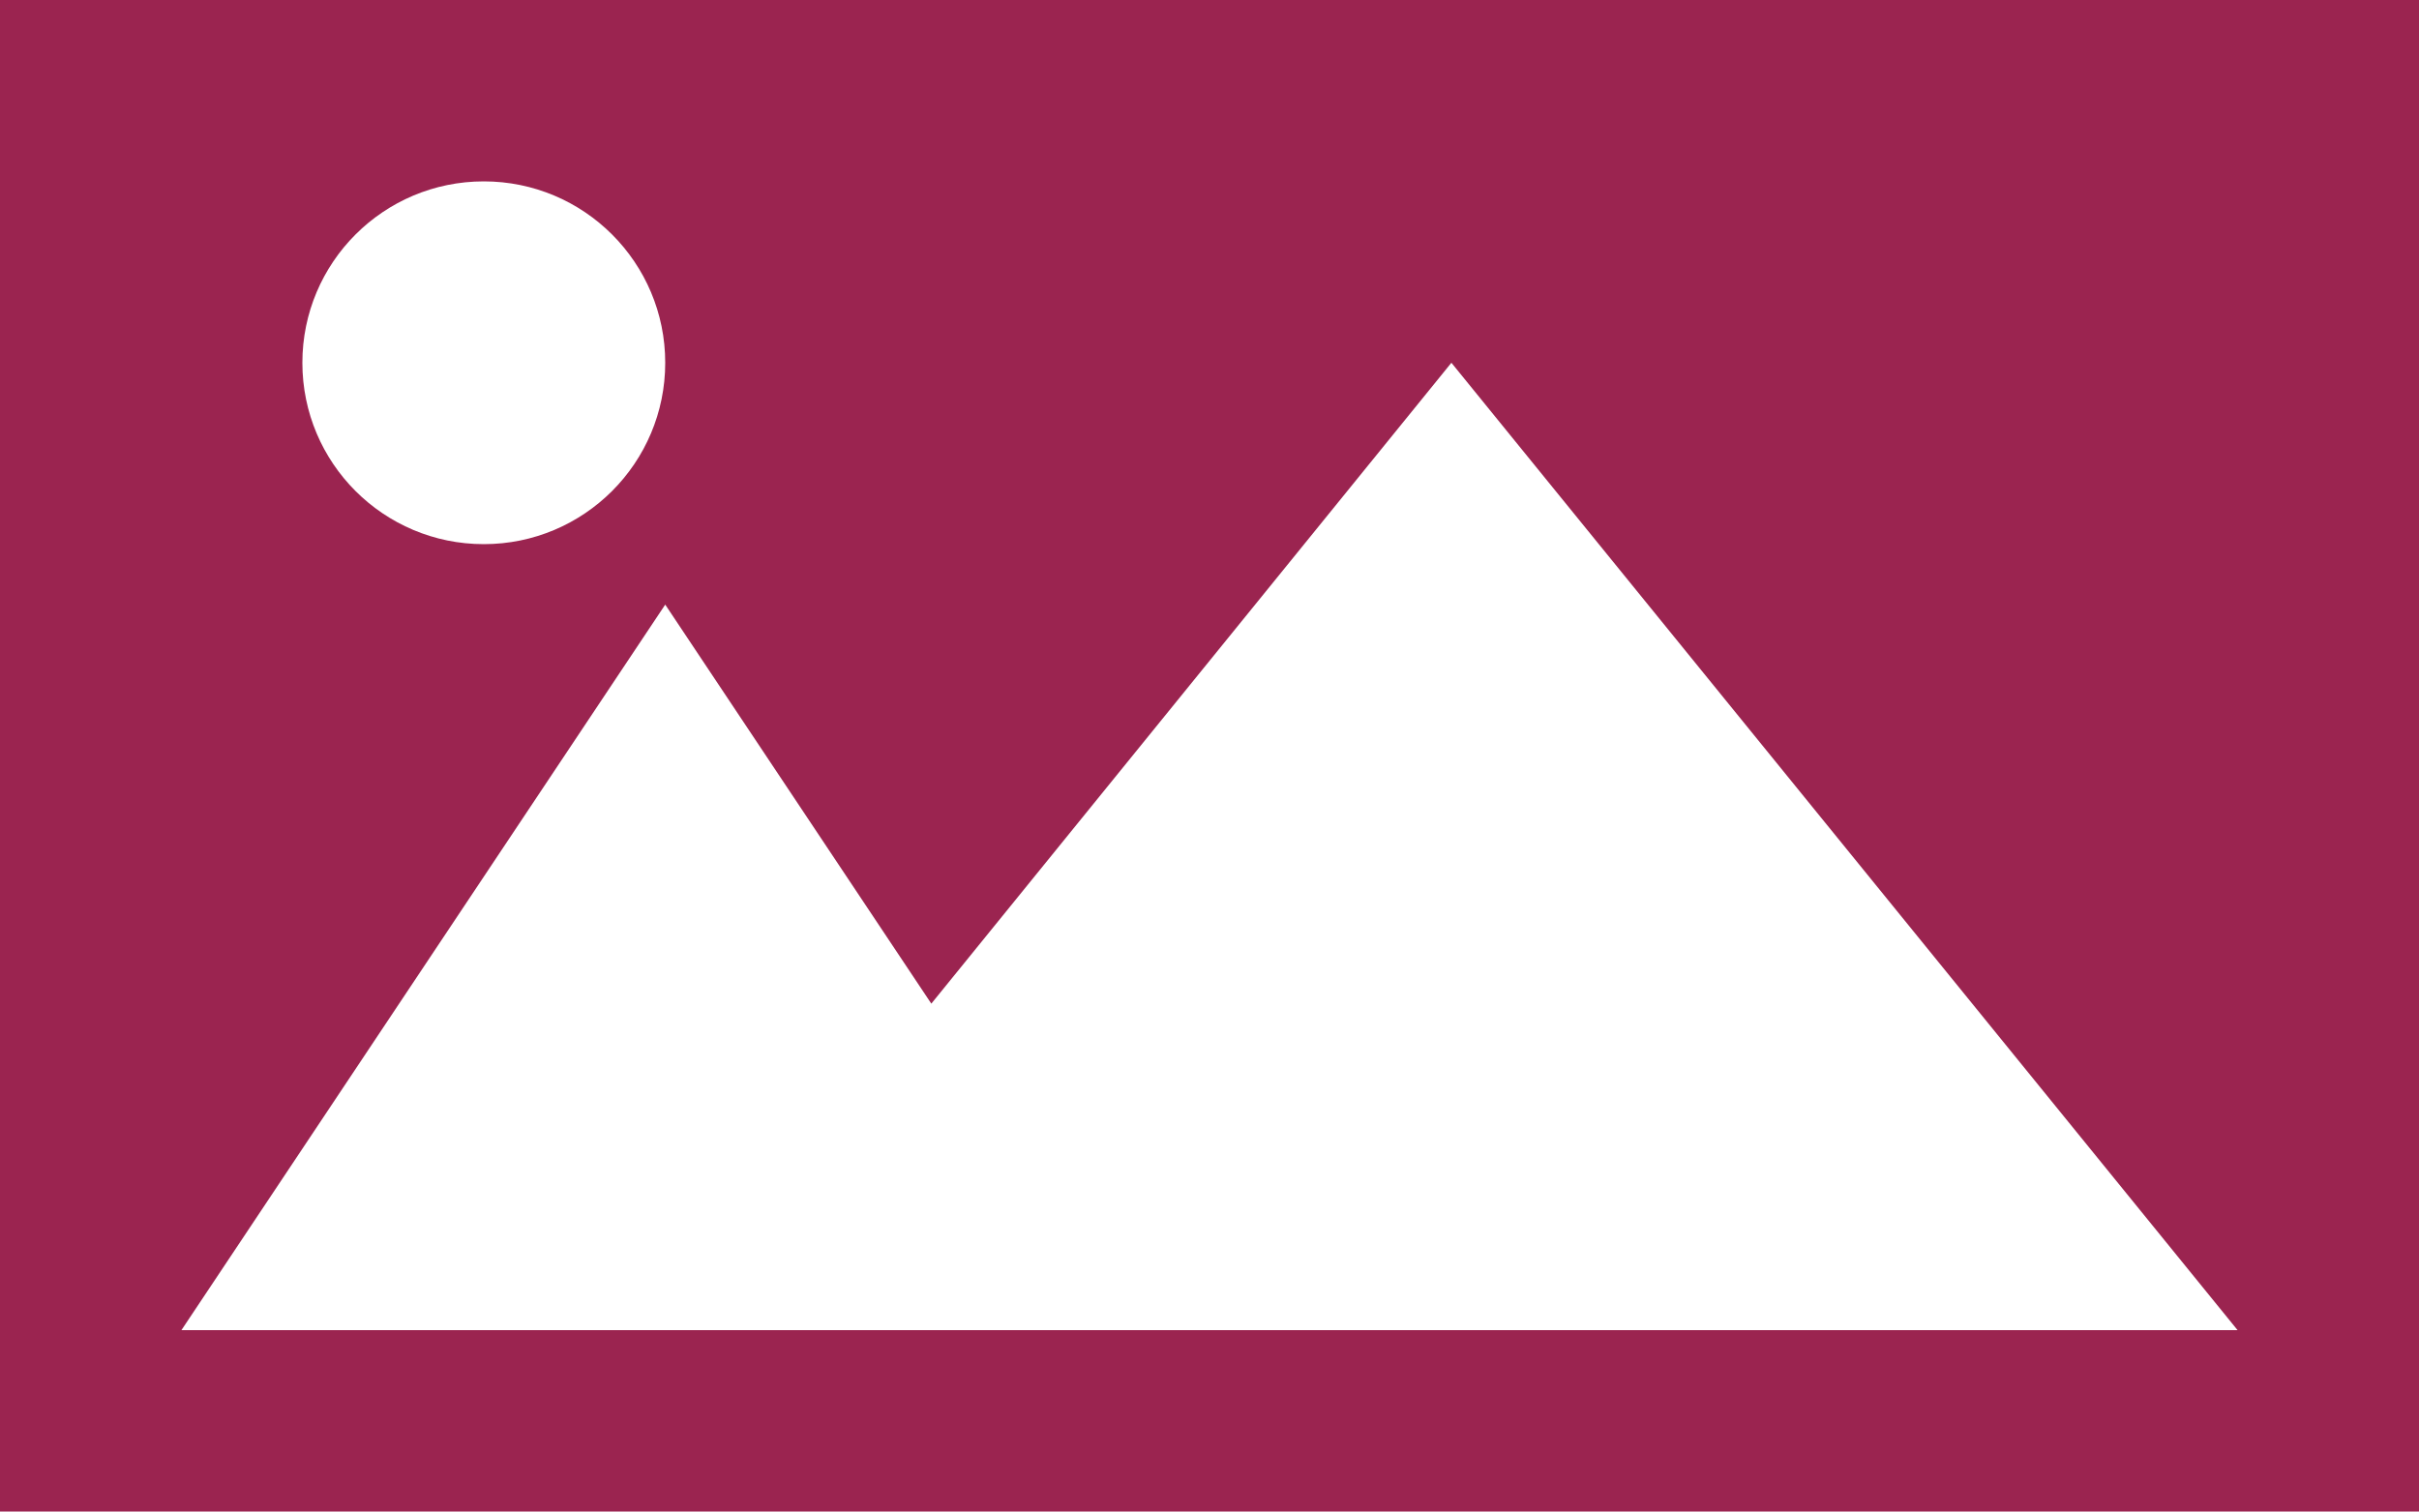
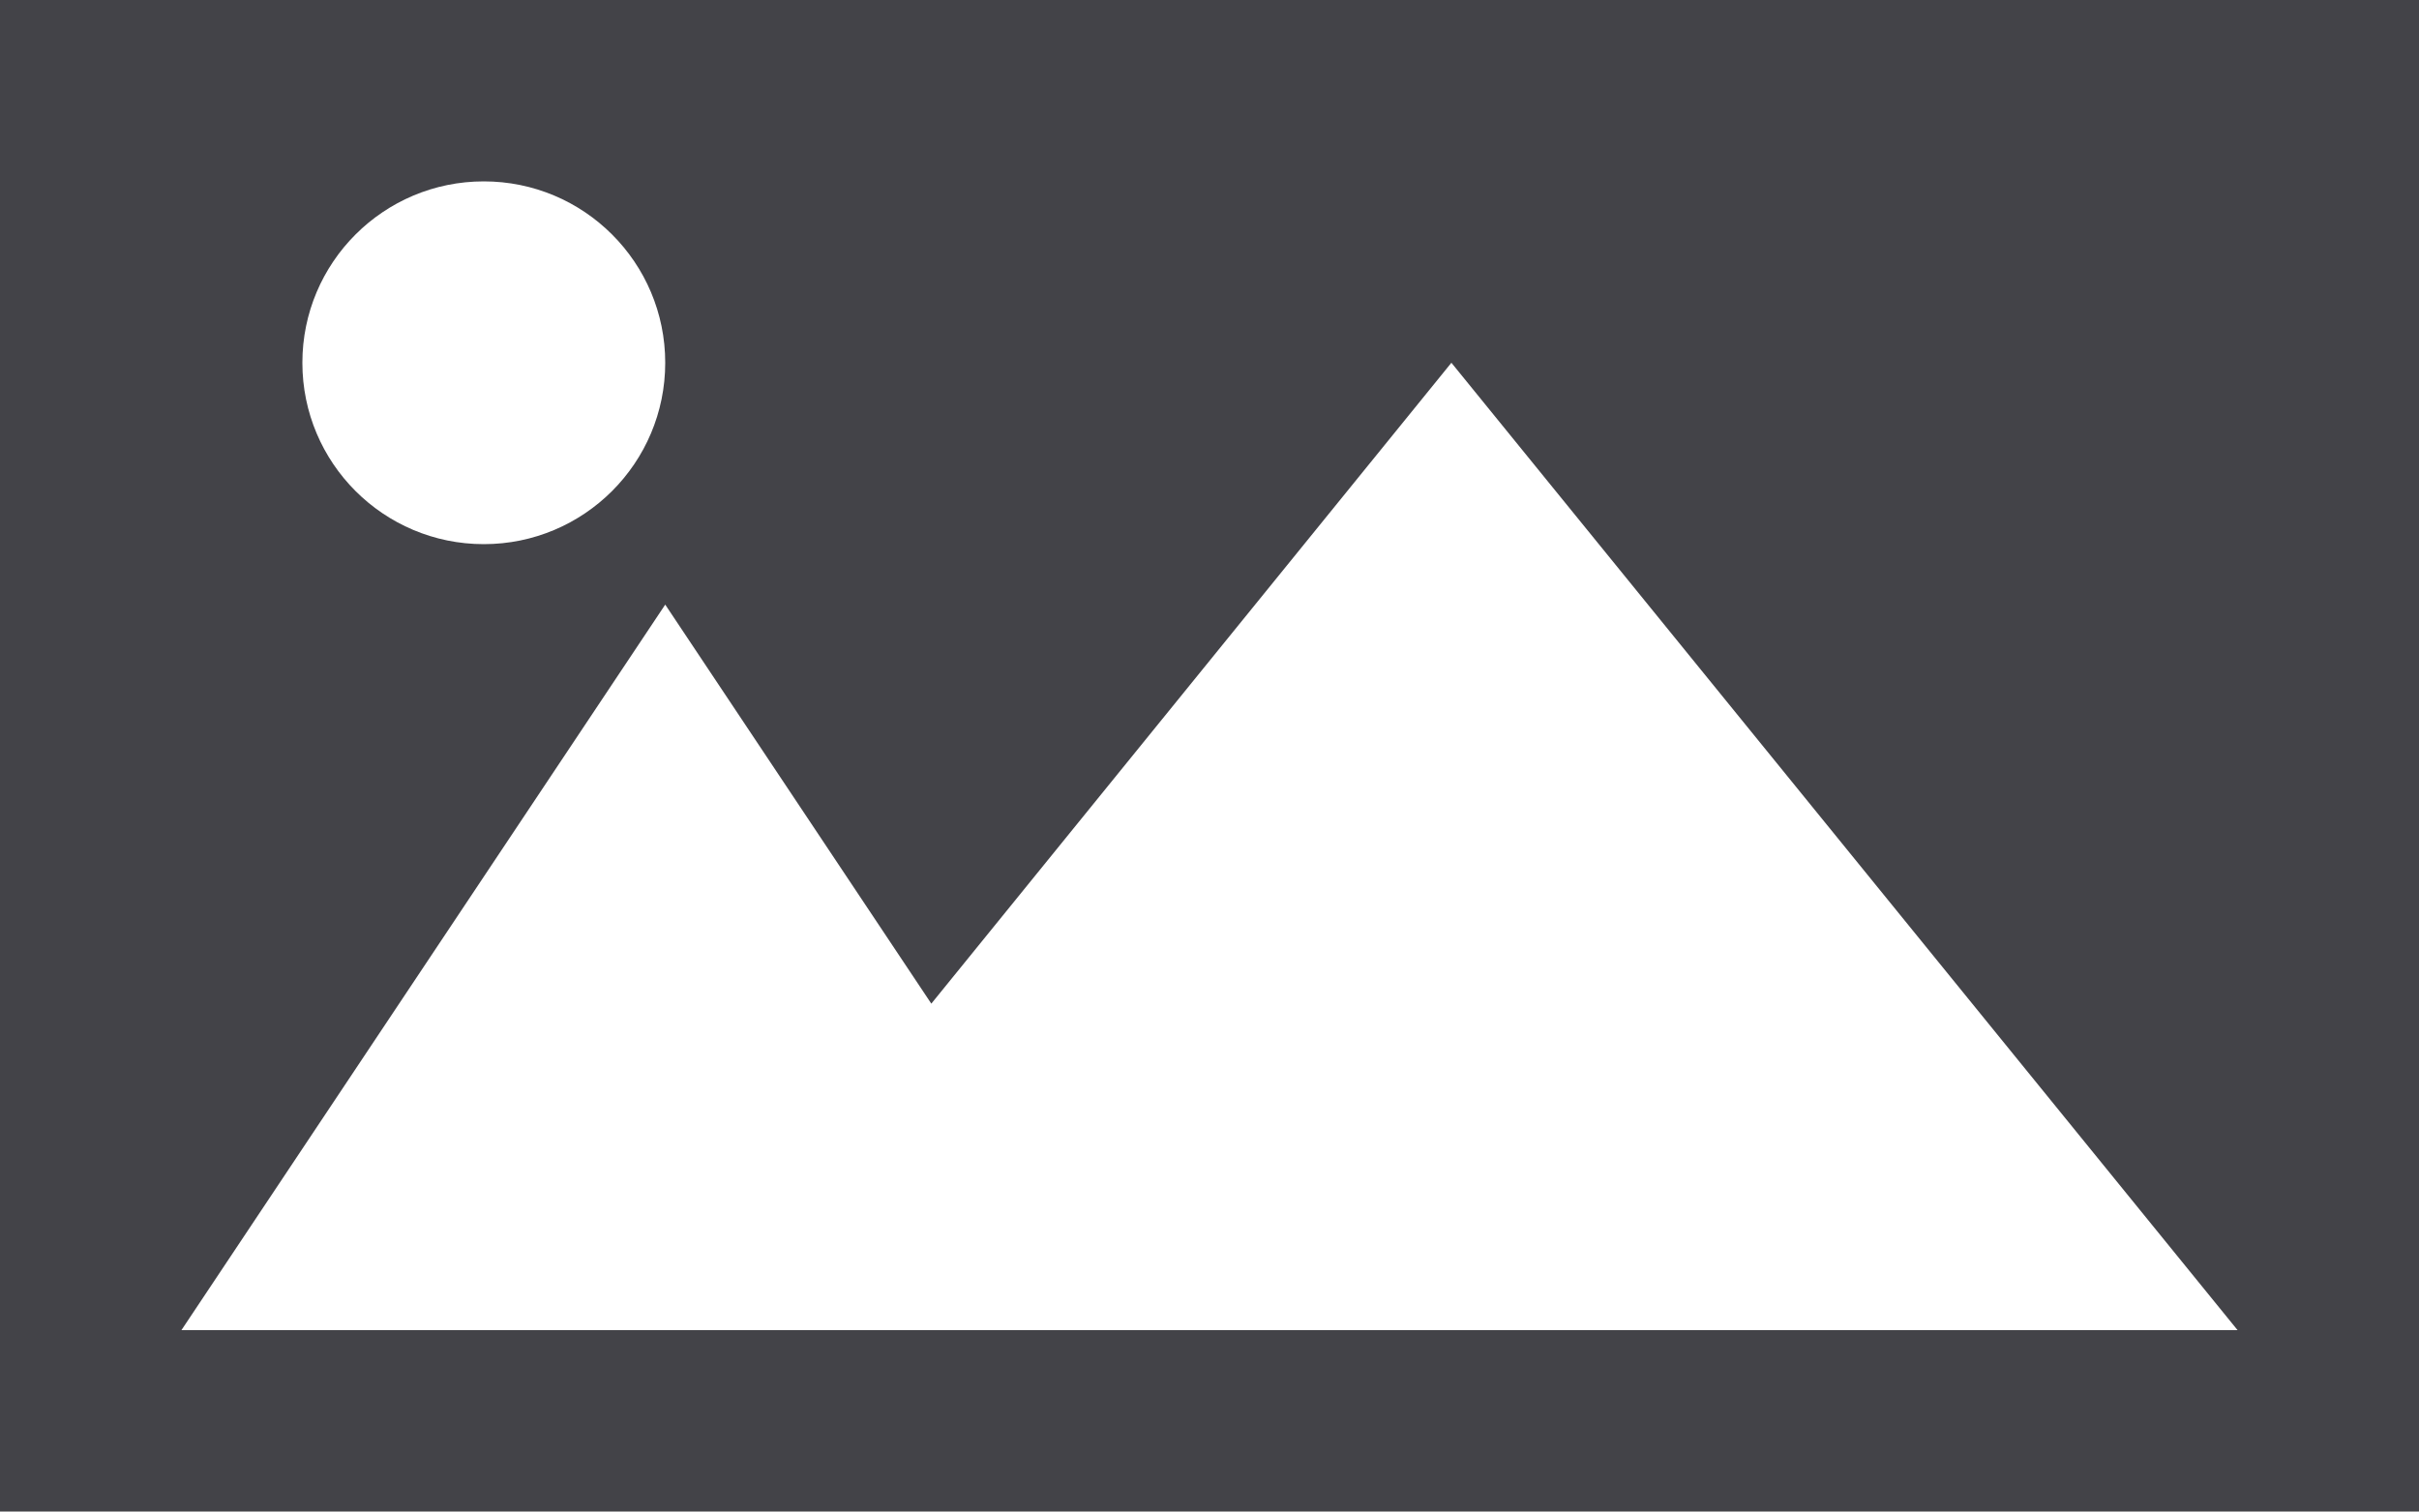
<svg xmlns="http://www.w3.org/2000/svg" width="20" height="12.5" viewBox="0 0 20 12.5">
  <g id="banner" transform="translate(0 -92.223)">
    <g id="Group_2" data-name="Group 2" transform="translate(0 92.223)">
      <g id="Group_1" data-name="Group 1" transform="translate(0 0)">
-         <path id="Path_1" data-name="Path 1" d="M0,92.223v12.5H20v-12.5Zm4,1.5a1.5,1.5,0,1,1-1.5,1.5A1.5,1.5,0,0,1,4,93.723Zm5.5,9.5h-8l4-6,2.2,3.3,4.3-5.3,6.5,8Z" transform="translate(0 -92.223)" fill="#9b2450" />
+         <path id="Path_1" data-name="Path 1" d="M0,92.223v12.5H20v-12.5Zm4,1.5a1.5,1.5,0,1,1-1.5,1.5A1.5,1.5,0,0,1,4,93.723Zm5.5,9.5h-8l4-6,2.2,3.3,4.3-5.3,6.5,8Z" transform="translate(0 -92.223)" fill="#434348" />
      </g>
    </g>
  </g>
</svg>
